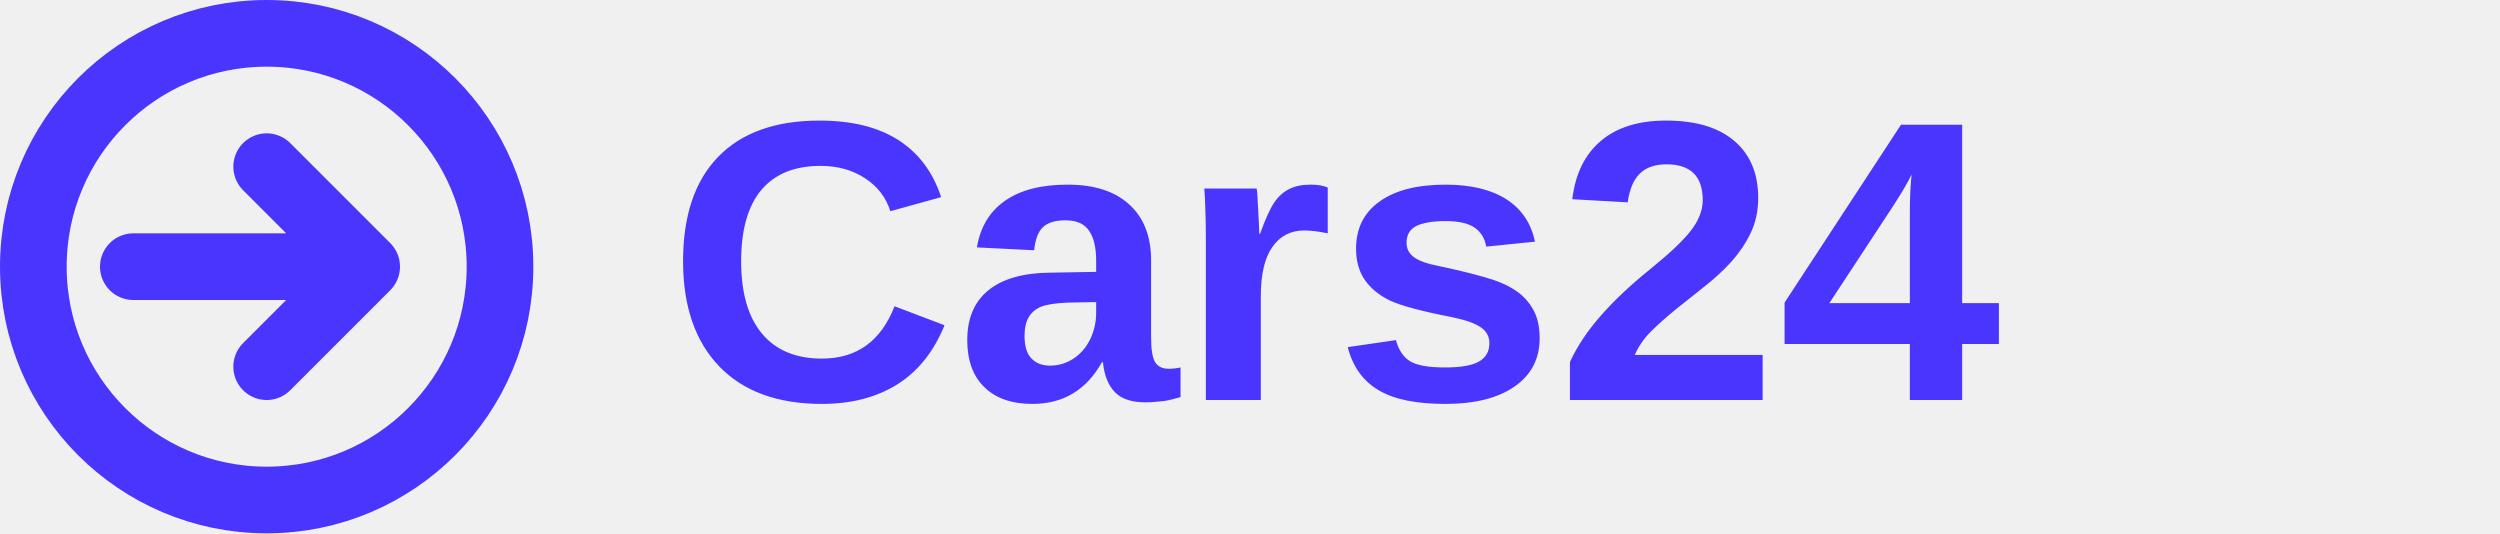
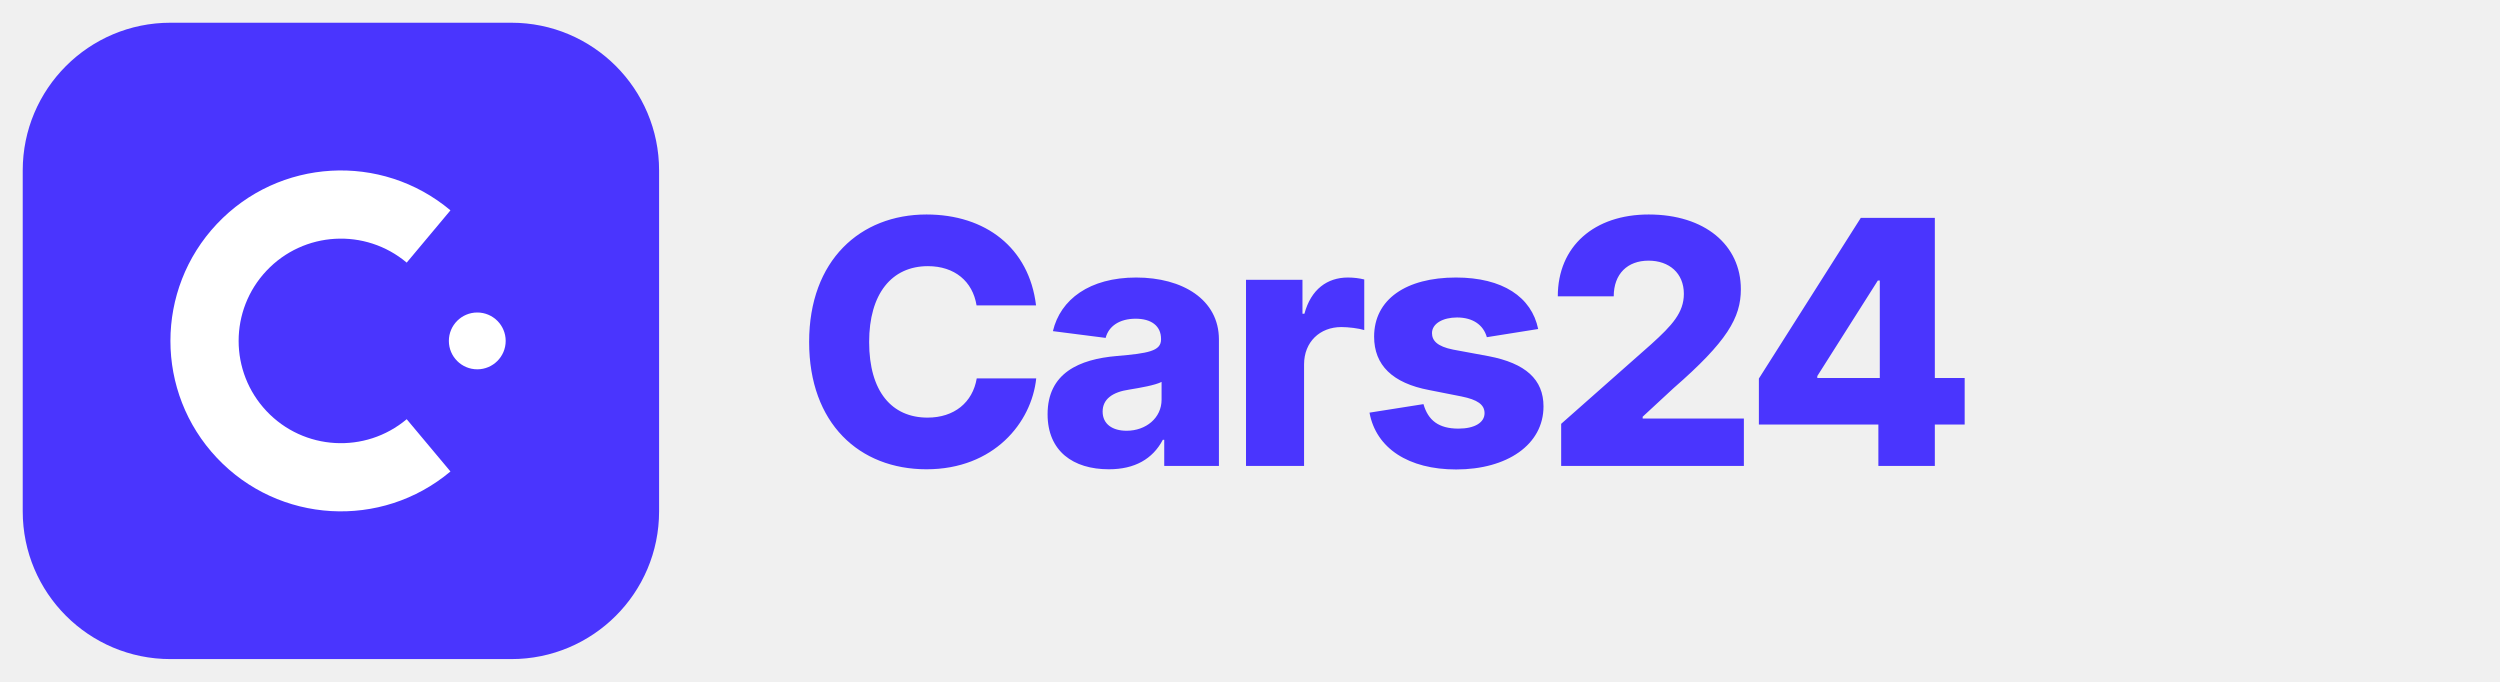
- <svg xmlns="http://www.w3.org/2000/svg" width="150" height="32" viewBox="0 0 150 32" fill="none">
-   <circle cx="16" cy="16" r="14" stroke="#4A35FE" stroke-width="4" fill="none" />
-   <path d="M22 16L16 10M22 16L16 22M22 16H8" stroke="#4A35FE" stroke-width="4" stroke-linecap="round" stroke-linejoin="round" />
-   <text x="40" y="24" font-family="Arial, sans-serif" font-size="24" font-weight="bold" fill="#4A35FE">Cars24</text>
+ <svg xmlns="http://www.w3.org/2000/svg" width="220" height="60" viewBox="0 0 220 60" fill="none">
+   <rect x="2" y="2" width="56" height="56" rx="13" fill="#4A35FE" />
+   <path d="       M 39.64,18.51       A 15,15 0 1,0 39.64,41.49       L 35.79,36.89       A 9,9   0 1,1 35.79,23.11       Z     " fill="#FFFFFF" />
+   <circle cx="42" cy="30" r="2.5" fill="#FFFFFF" />
+   <text x="70" y="41" font-family="Inter, system-ui, -apple-system, BlinkMacSystemFont, sans-serif" font-size="30" font-weight="800" fill="#4A35FE" letter-spacing="-1">Cars24</text>
</svg>
